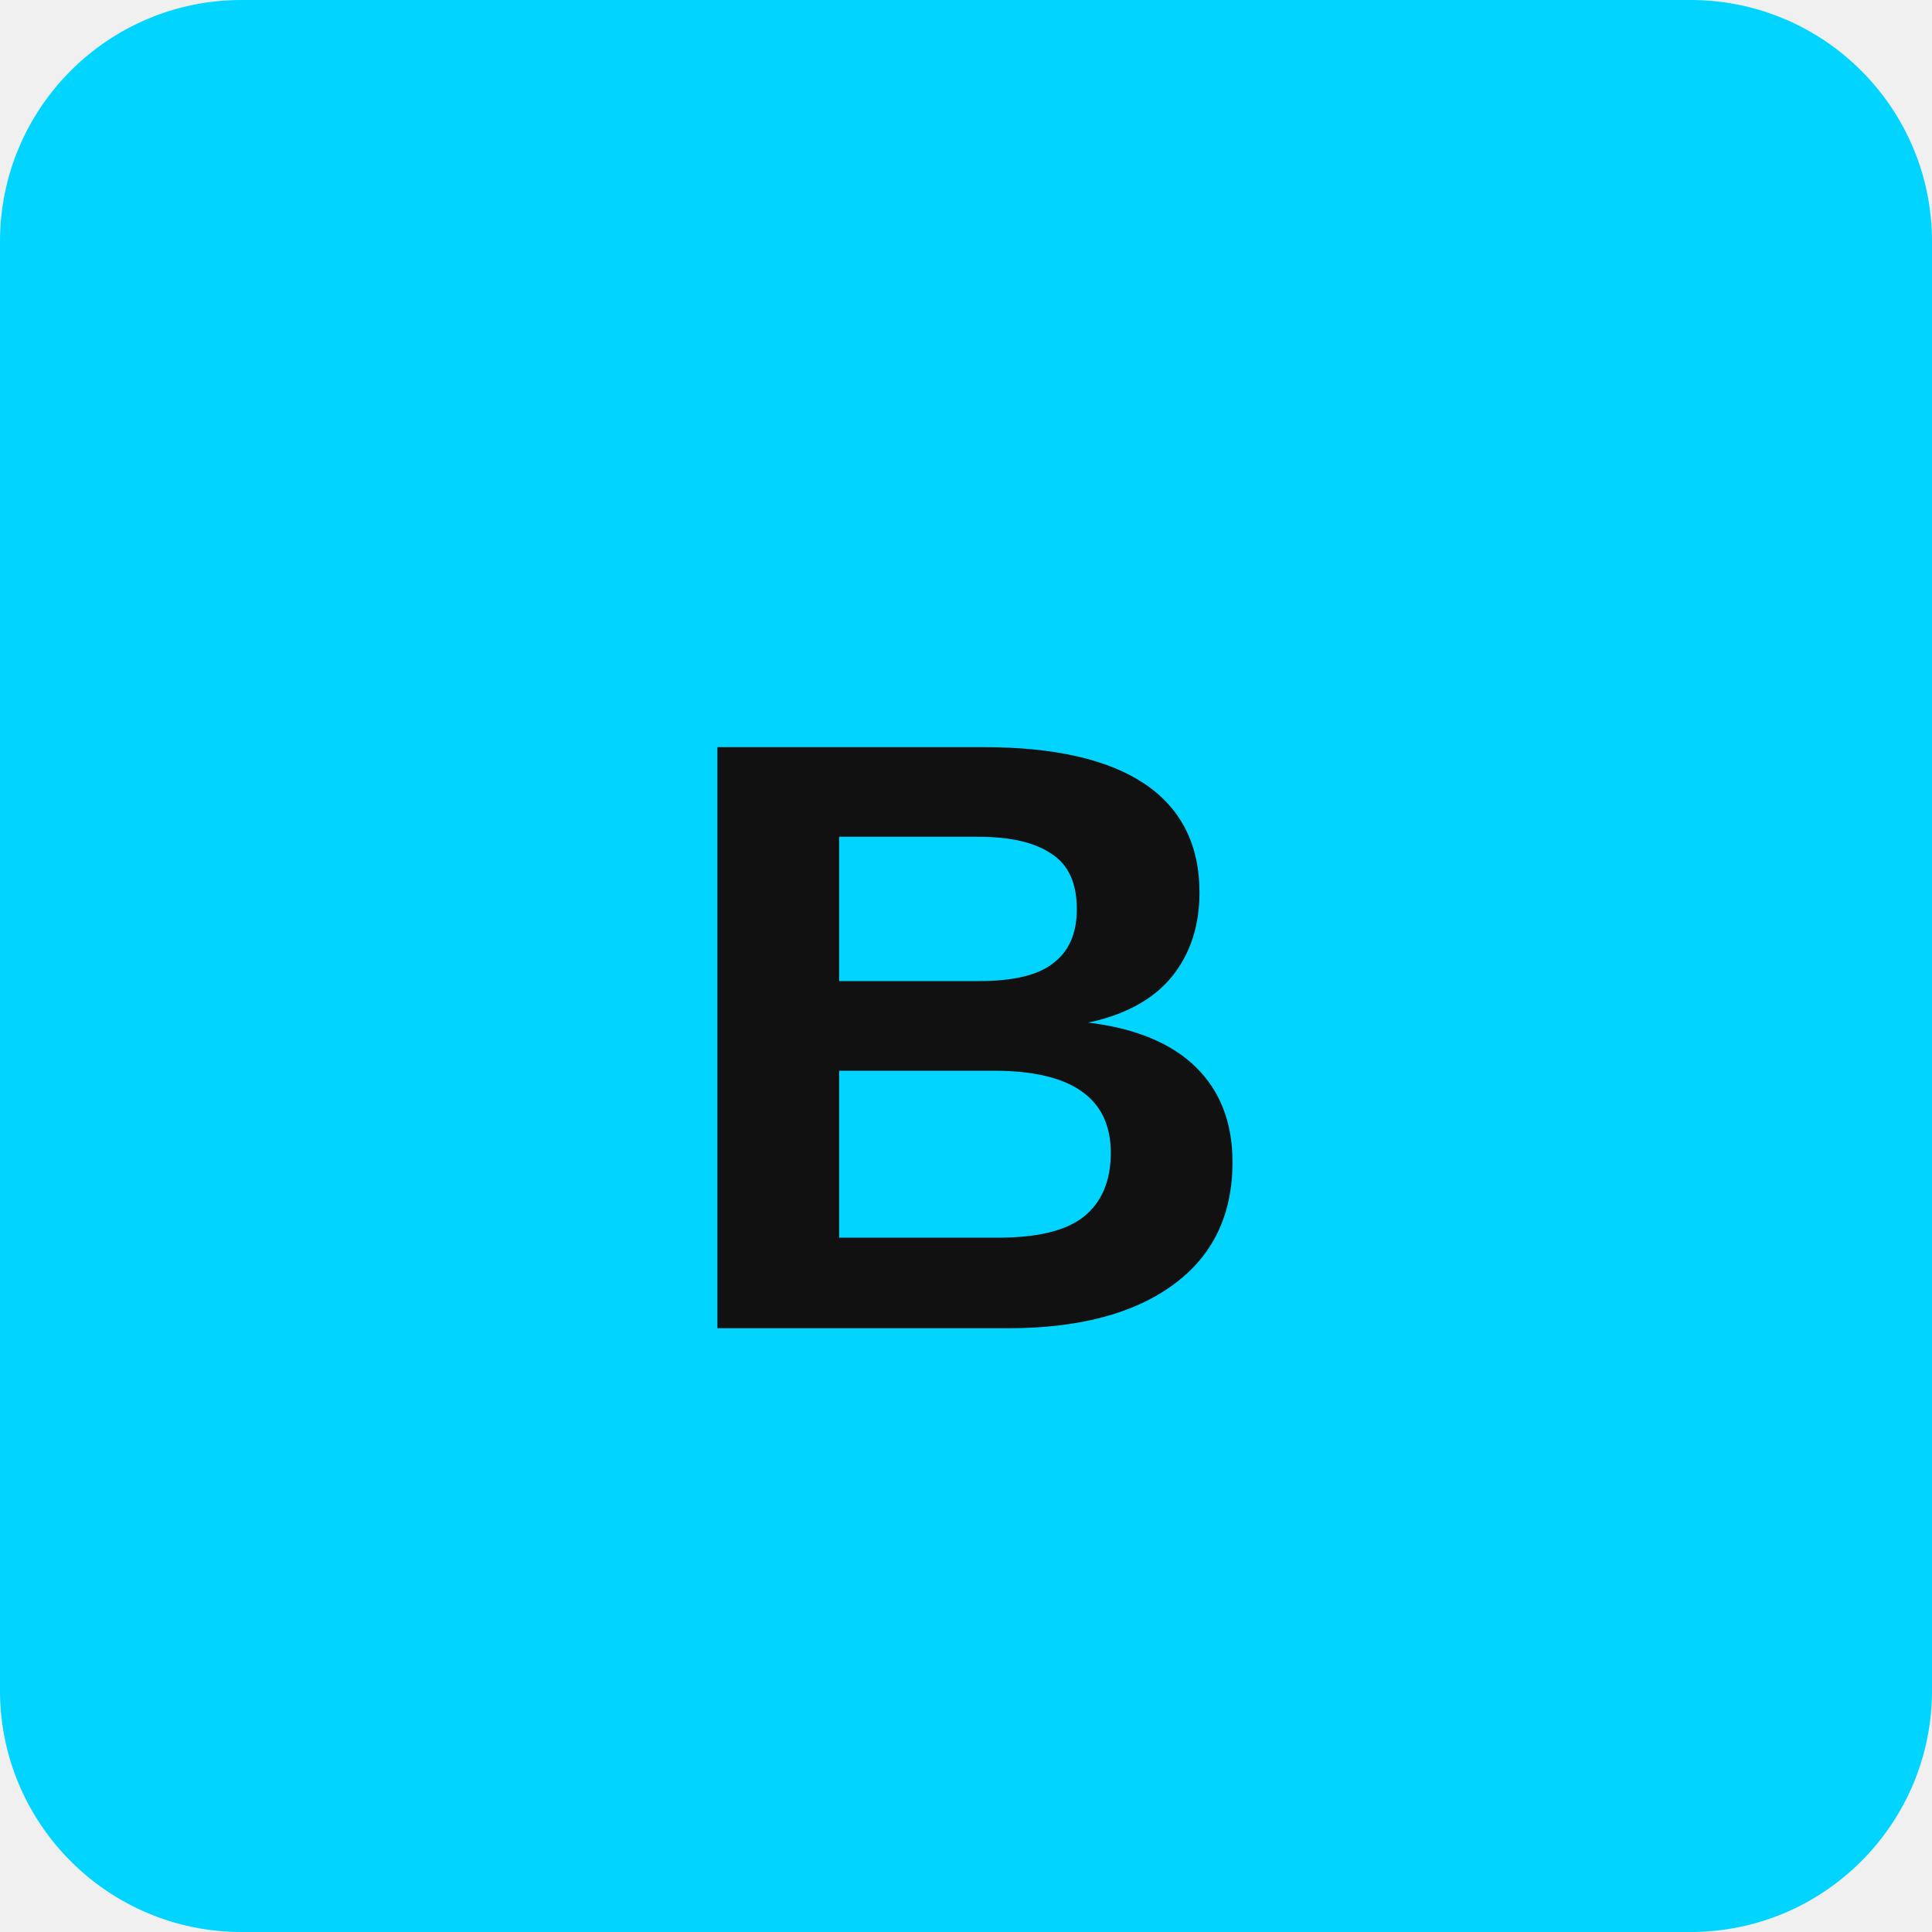
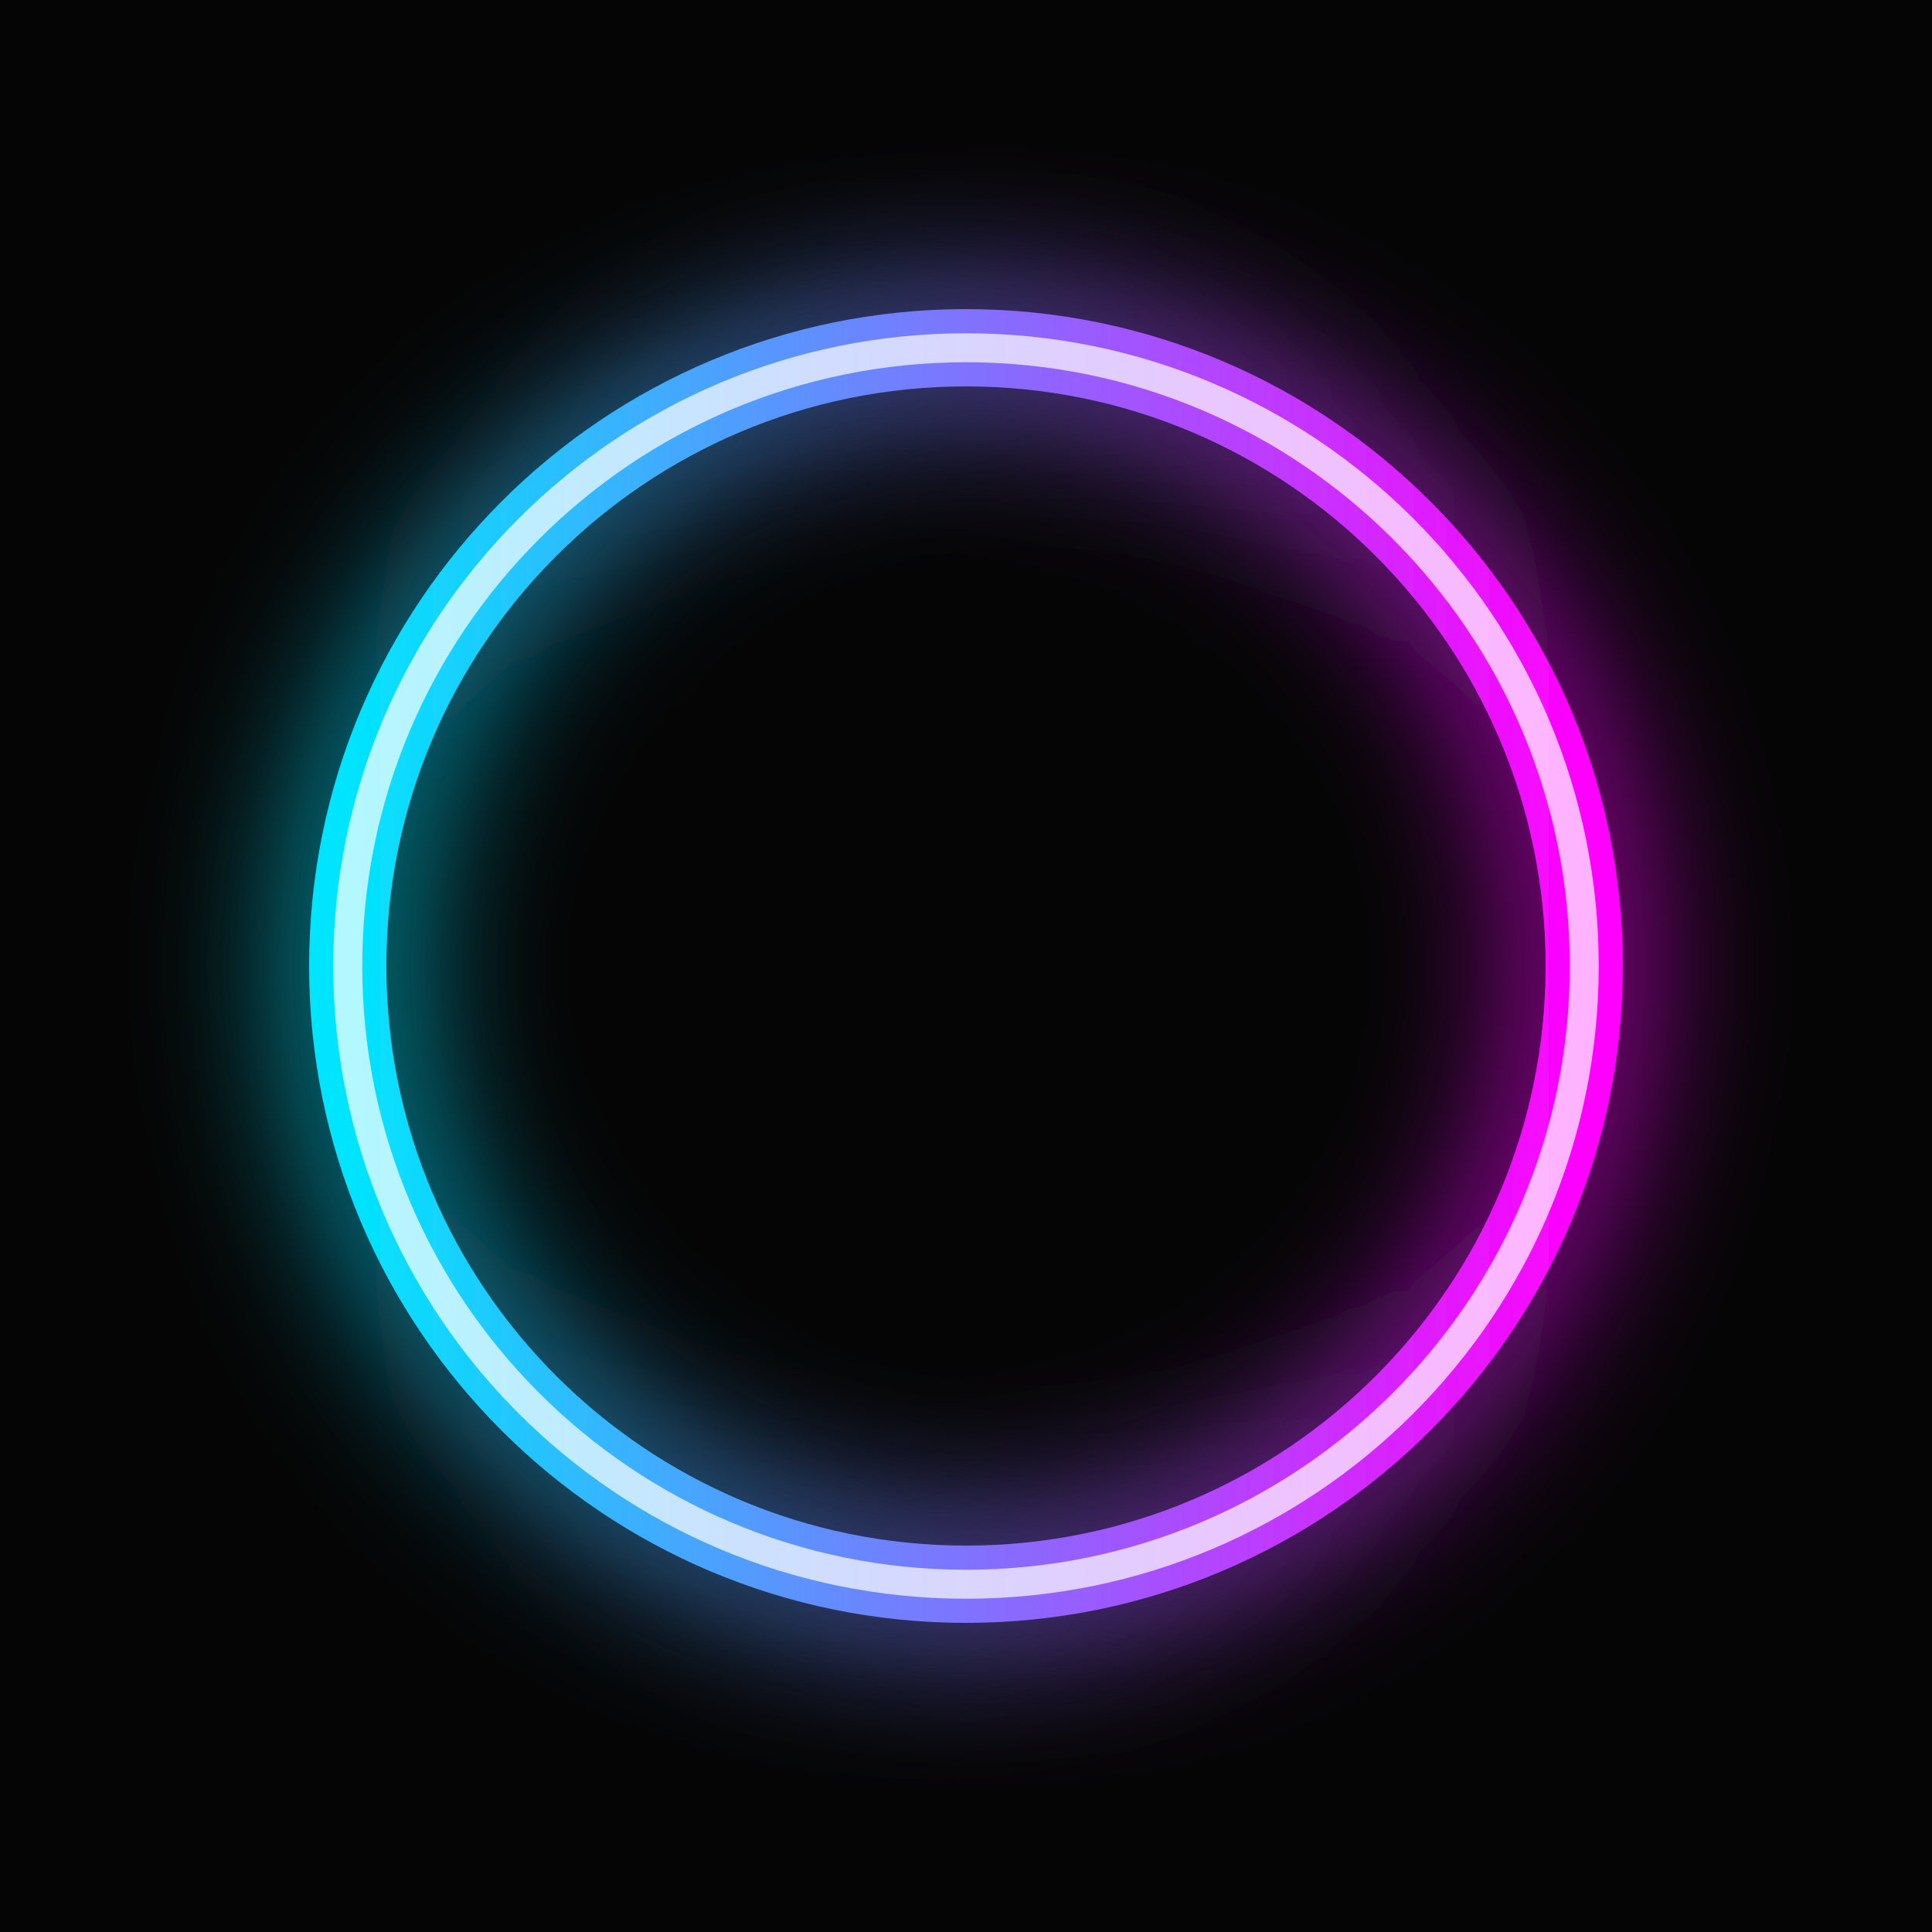
- <svg xmlns="http://www.w3.org/2000/svg" viewBox="0 0 32 32">
-   <rect width="32" height="32" rx="4" fill="#00d4ff" />
-   <text x="16" y="22" font-family="Arial" font-size="14" font-weight="bold" fill="#111" text-anchor="middle">B</text>
+ <svg xmlns="http://www.w3.org/2000/svg" viewBox="0 0 100 100" width="100%" height="100%">
+   <defs>
+     <linearGradient id="neonGradient" x1="0%" y1="50%" x2="100%" y2="50%">
+       <stop offset="0%" stop-color="#00e5ff" />
+       <stop offset="100%" stop-color="#ff00ff" />
+     </linearGradient>
+     <filter id="glow" x="-50%" y="-50%" width="200%" height="200%">
+       <feGaussianBlur stdDeviation="4" result="blur" />
+       <feMerge>
+         <feMergeNode in="blur" />
+         <feMergeNode in="SourceGraphic" />
+       </feMerge>
+     </filter>
+   </defs>
+   <rect width="100" height="100" fill="#050505" />
+   <circle cx="50" cy="50" r="32" fill="none" stroke="url(#neonGradient)" stroke-width="4" filter="url(#glow)" />
+   <circle cx="50" cy="50" r="32" fill="none" stroke="#ffffff" stroke-width="1.5" opacity="0.7" />
</svg>
